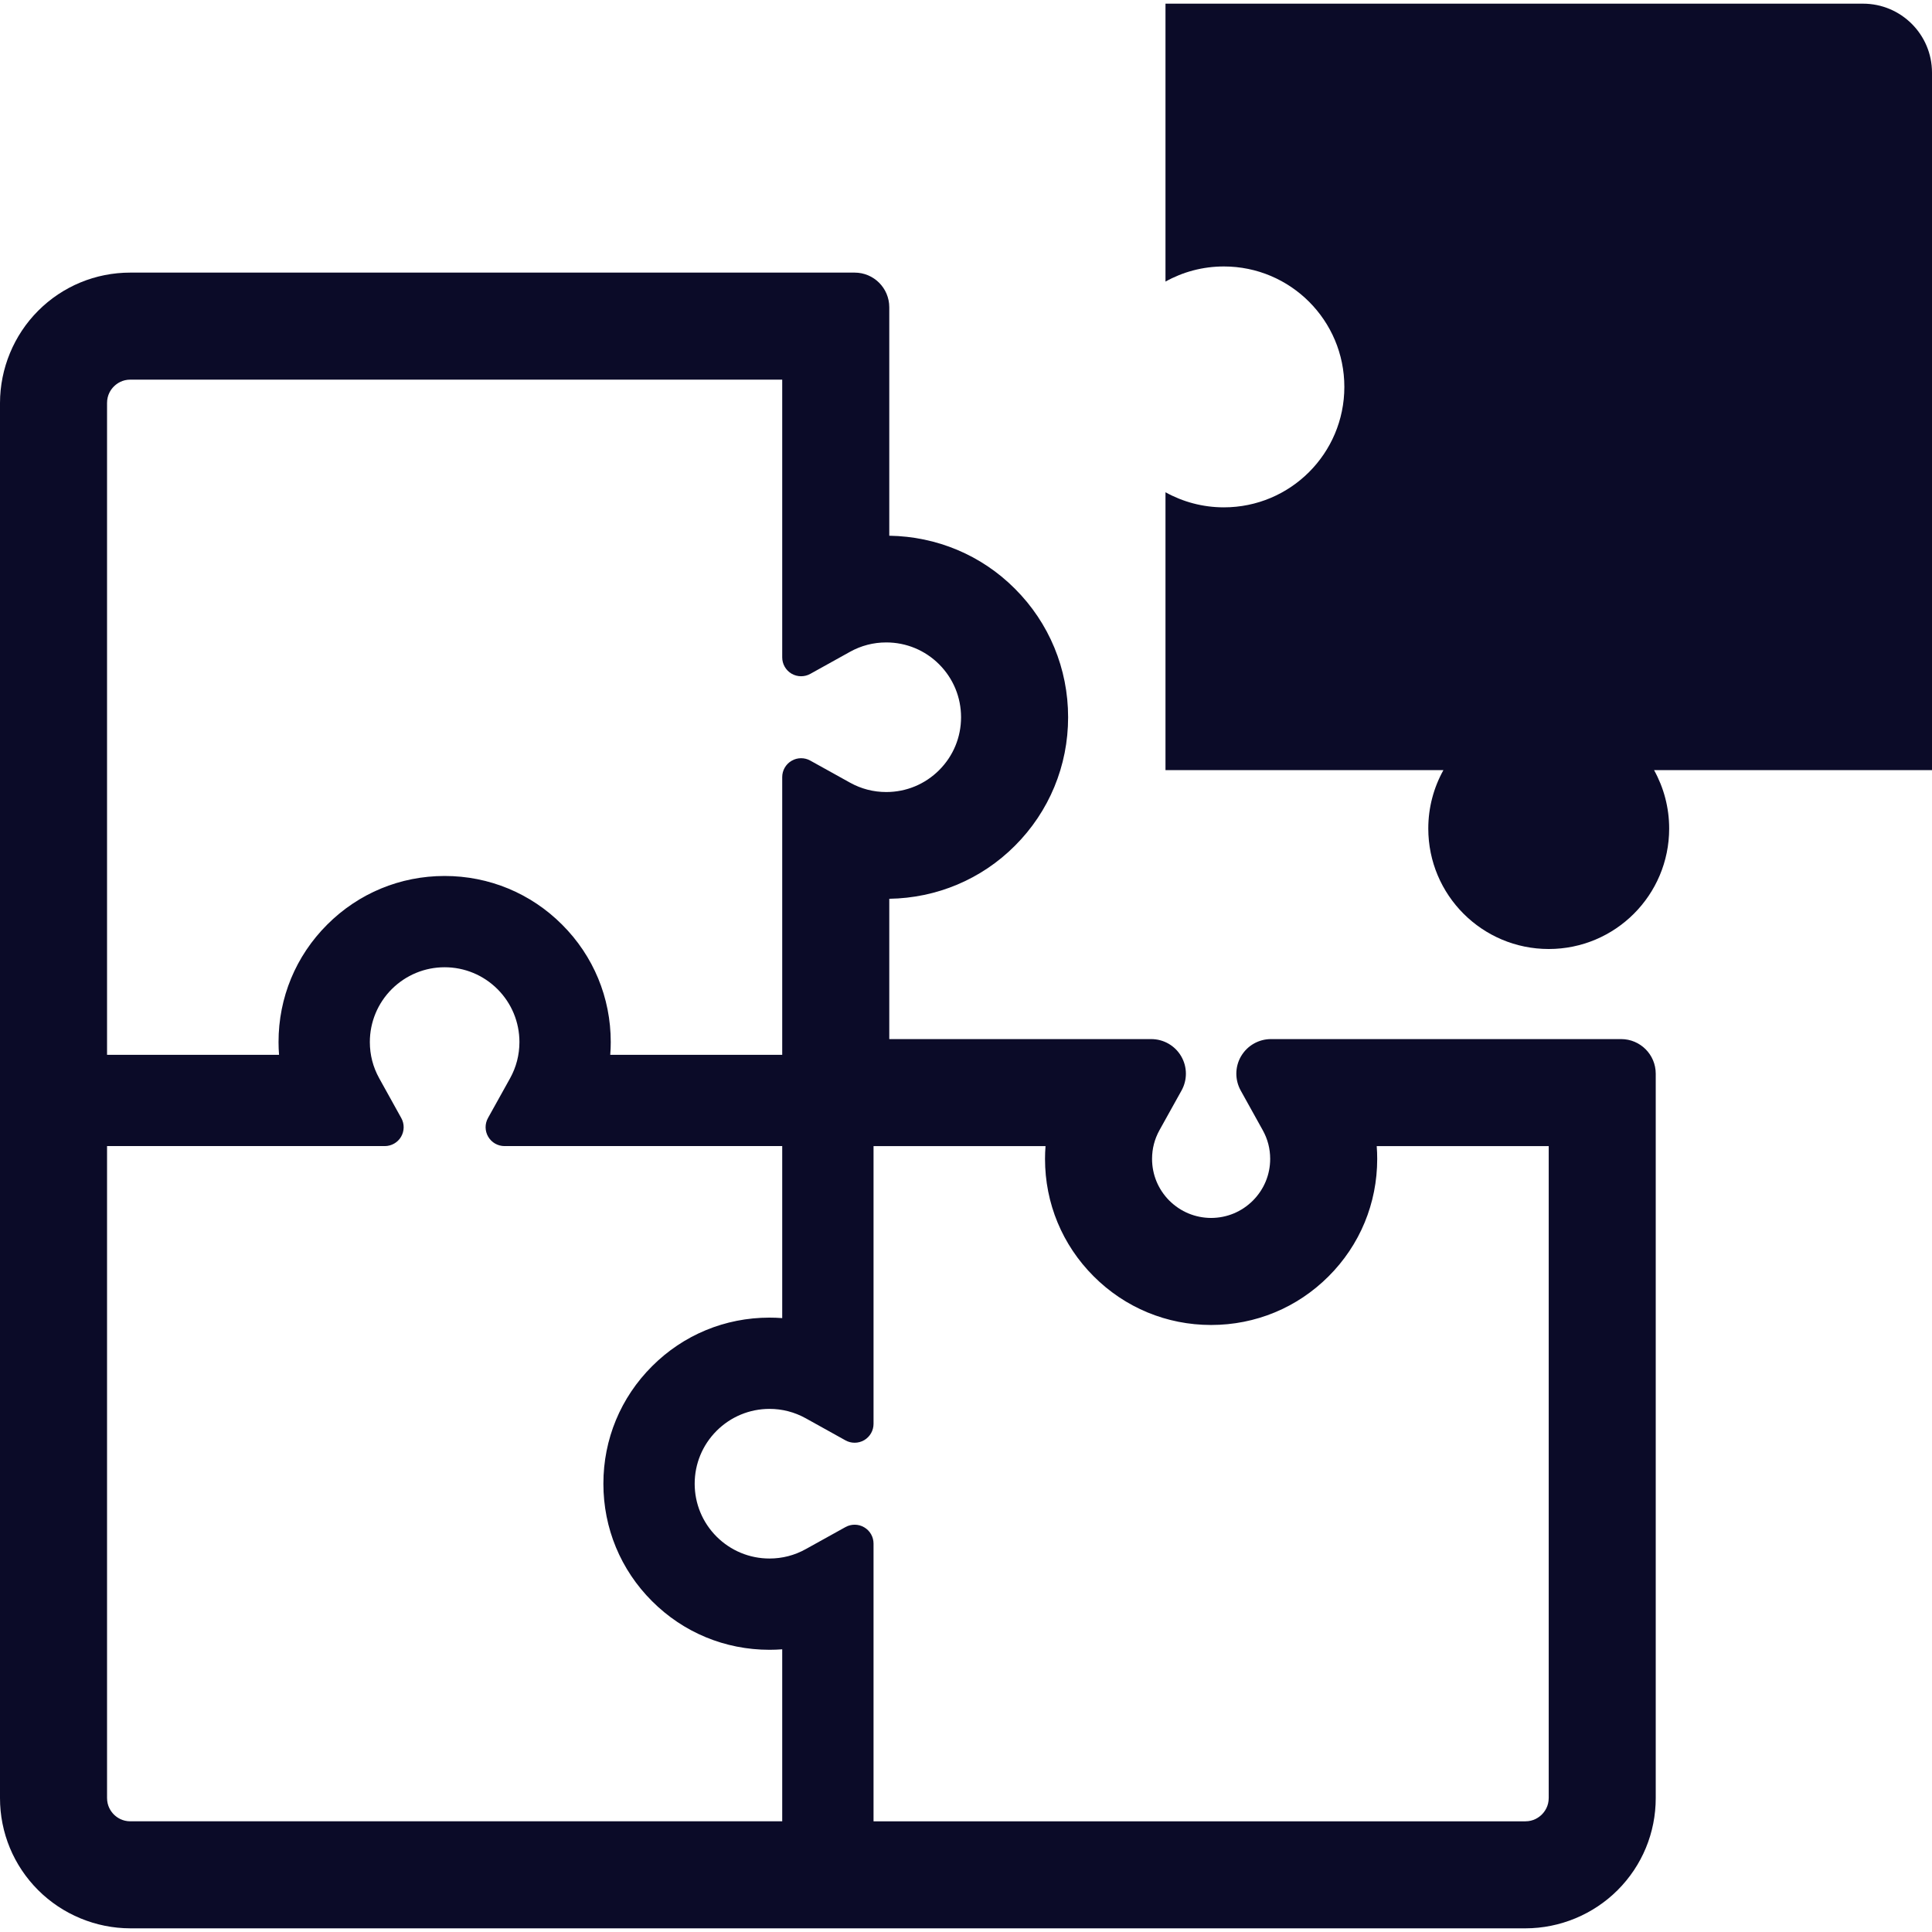
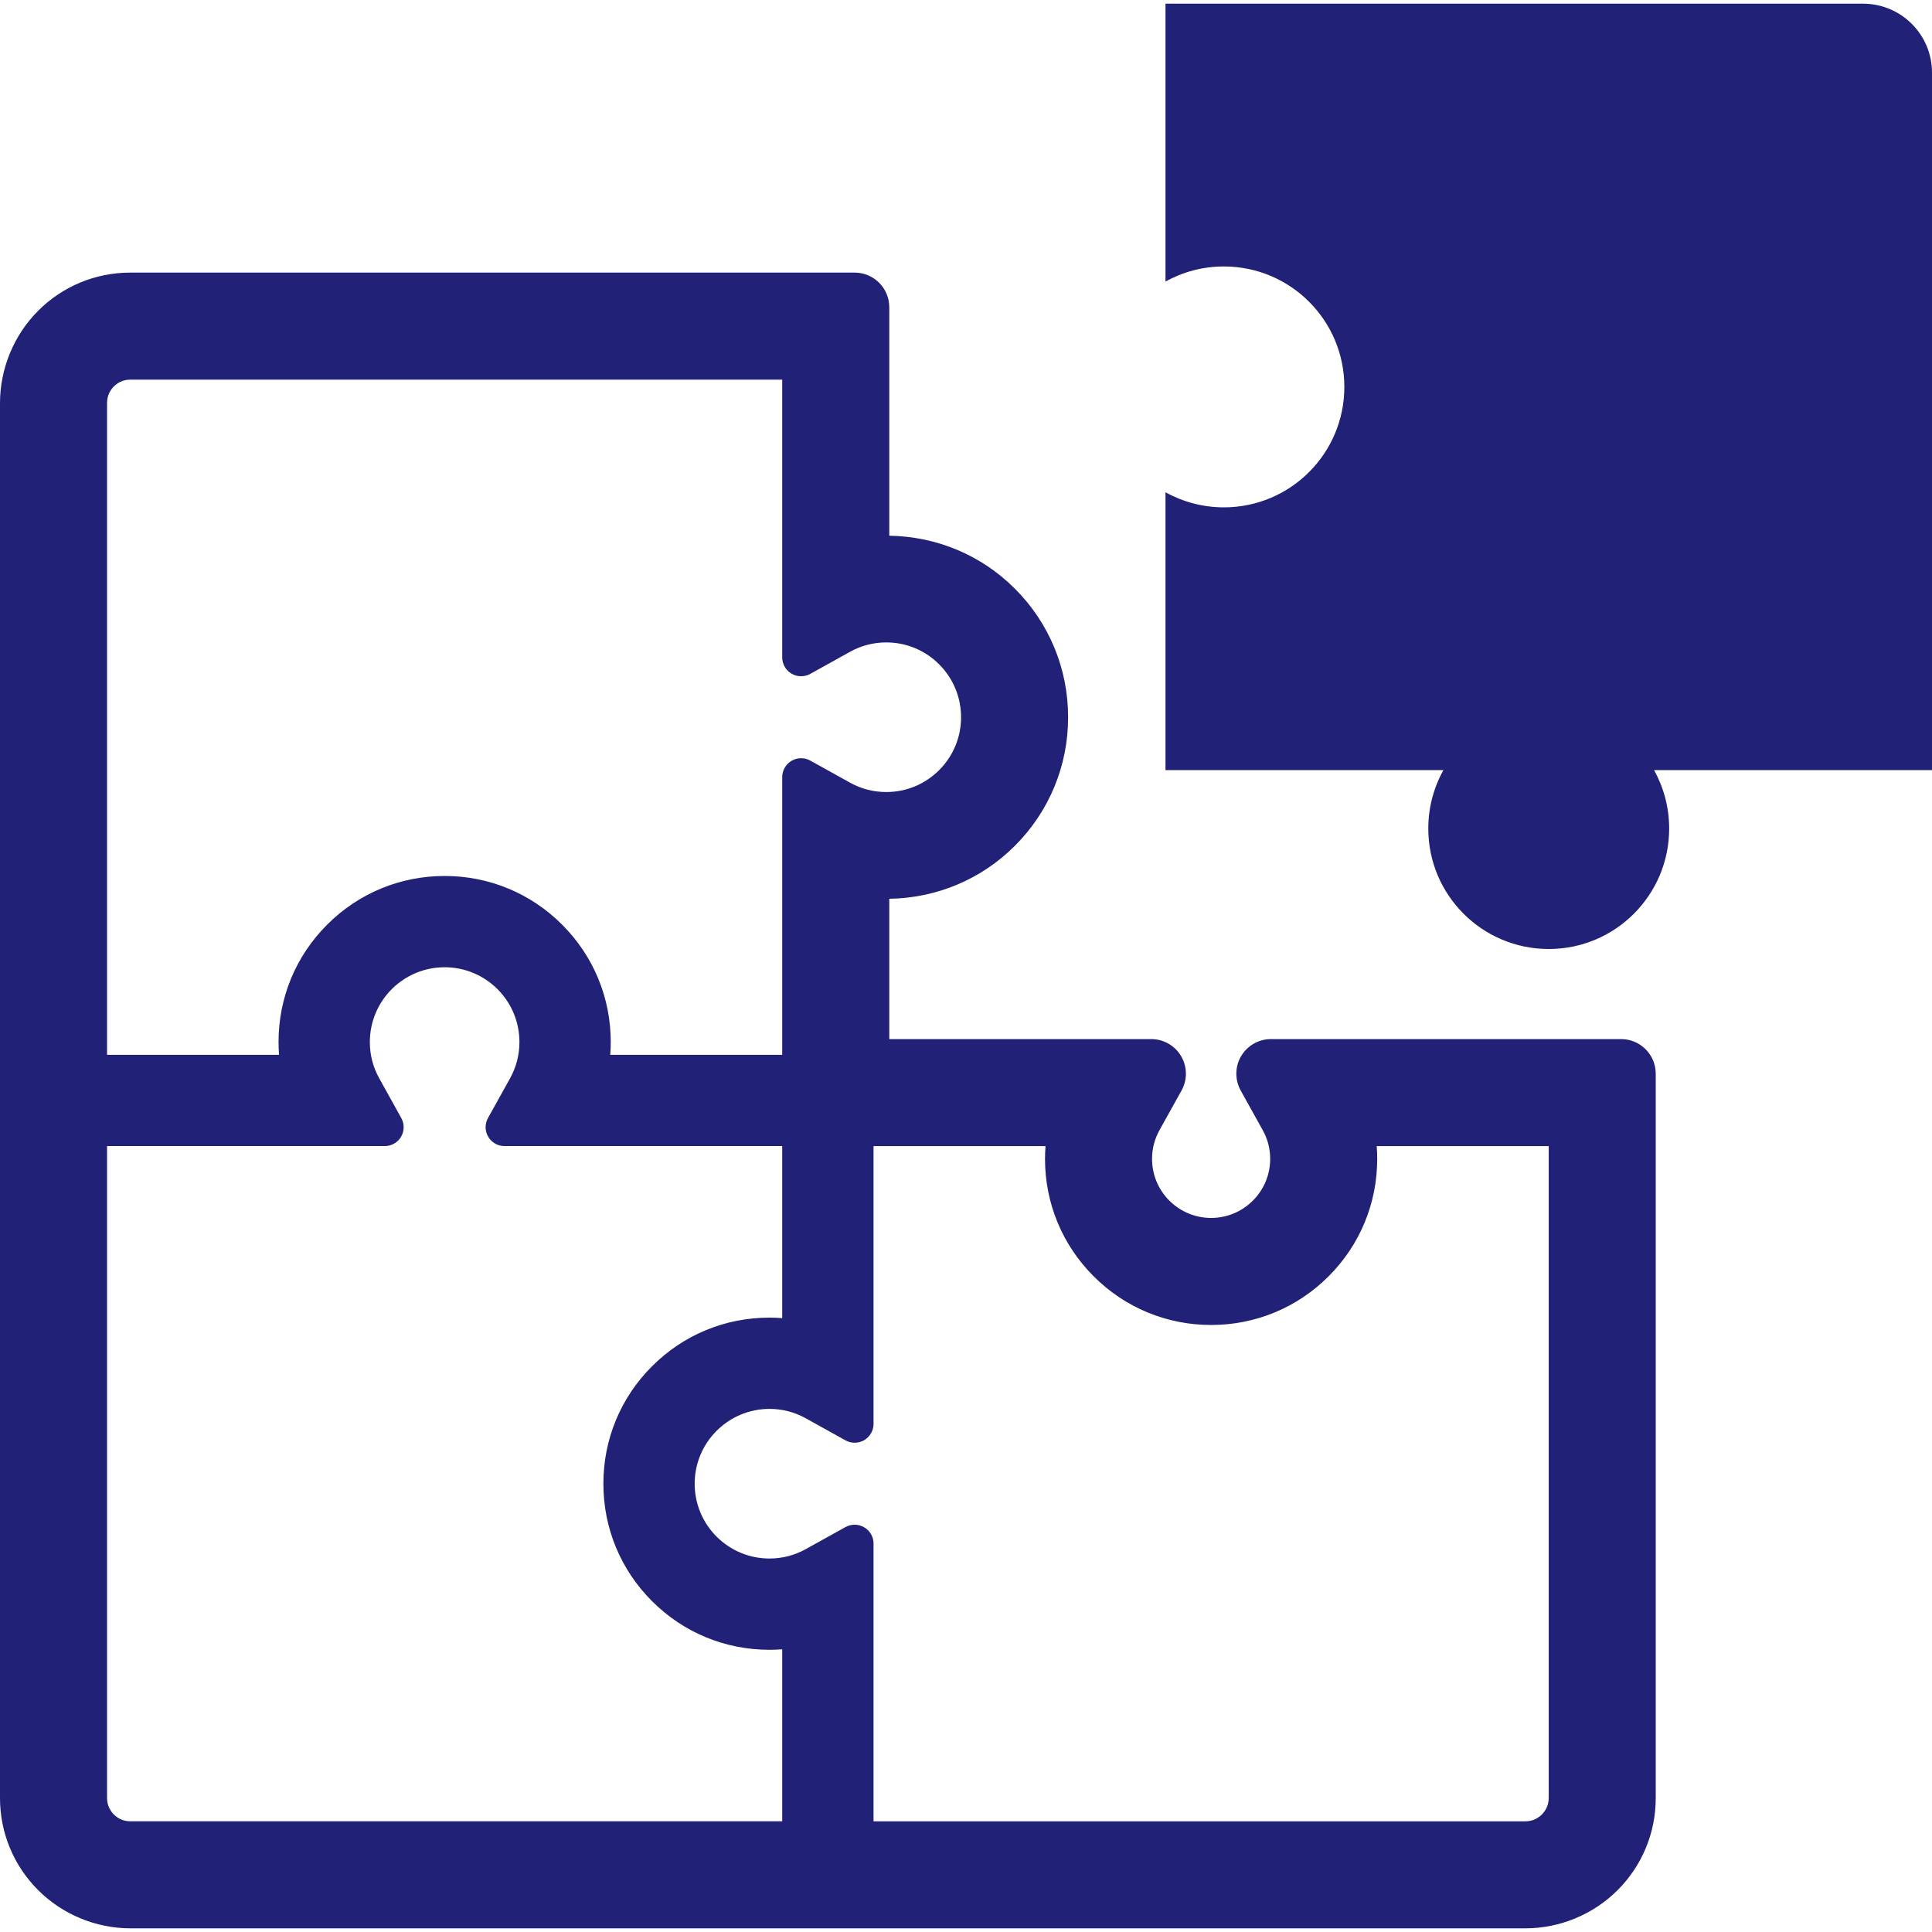
<svg xmlns="http://www.w3.org/2000/svg" height="800px" width="800px" version="1.1" id="_x32_" viewBox="0 0 512 512" xml:space="preserve">
  <defs id="defs13">


</defs>
  <style type="text/css" id="style2">
	.st0{fill:#000000;}
</style>
-   <path class="st0" d="M 512,19.25 C 512,9.15 503.805,0.971 493.713,0.971 H 308.866 v 73.652 c 4.586,-2.558 9.865,-4.008 15.481,-4.008 17.623,0 31.919,14.287 31.919,31.923 0,17.619 -14.288,31.914 -31.919,31.914 -5.616,0 -10.895,-1.458 -15.481,-3.999 v 73.644 h 73.652 c -2.549,4.586 -4.008,9.864 -4.008,15.476 0,17.635 14.288,31.923 31.923,31.923 17.627,0 31.914,-14.288 31.914,-31.923 0,-5.612 -1.458,-10.89 -3.999,-15.476 H 512 Z" id="path4" style="fill:#0b0b28" />
-   <path class="st0" d="m 429.616,275.37 h -92.794 c -3.25,0 -6.256,1.718 -7.901,4.504 l 0.09,-0.154 -0.106,0.171 c -0.839,1.426 -1.263,3.038 -1.263,4.643 0,1.531 0.391,3.078 1.157,4.464 l 5.849,10.532 c 1.311,2.37 1.954,4.863 1.963,7.583 -0.008,4.203 -1.621,8.08 -4.586,11.062 -2.981,2.965 -6.866,4.578 -11.062,4.594 -4.203,-0.017 -8.088,-1.629 -11.078,-4.594 l 0.012,0.017 c -2.974,-2.998 -4.582,-6.883 -4.59,-11.078 0.008,-2.713 0.651,-5.213 1.958,-7.591 l 5.853,-10.524 c 0.77,-1.386 1.157,-2.924 1.157,-4.464 0,-1.605 -0.424,-3.217 -1.276,-4.66 -1.649,-2.793 -4.655,-4.504 -7.9,-4.504 h -69.432 v -37.184 c 12.548,-0.196 24.4,-5.14 33.278,-14.035 9.09,-9.066 14.125,-21.227 14.116,-34.072 0.008,-12.862 -5.03,-25.023 -14.116,-34.081 -8.871,-8.896 -20.726,-13.832 -33.278,-14.027 V 81.416 c -0.004,-5.066 -4.11,-9.172 -9.176,-9.172 H 34.548 C 25.344,72.237 16.608,75.845 10.116,82.353 3.669,88.805 0.008,97.659 0,106.798 v 369.686 c -0.008,9.196 3.608,17.928 10.116,24.428 6.452,6.443 15.293,10.108 24.432,10.117 h 369.726 c 9.115,-0.008 17.961,-3.674 24.404,-10.117 6.509,-6.5 10.117,-15.224 10.109,-24.428 V 284.542 c 0.001,-5.066 -4.105,-9.172 -9.171,-9.172 z M 28.37,106.798 c 0,-2.118 0.986,-3.559 1.792,-4.366 0.835,-0.831 2.272,-1.825 4.386,-1.825 h 172.747 v 73.603 c 0,1.776 0.941,3.413 2.468,4.317 0.782,0.456 1.657,0.685 2.537,0.685 0.839,0 1.674,-0.204 2.432,-0.627 l 10.528,-5.849 c 2.969,-1.646 6.203,-2.485 9.608,-2.485 5.29,0 10.271,2.061 14.014,5.8 3.747,3.755 5.808,8.74 5.808,14.027 0,5.286 -2.061,10.264 -5.8,14.01 -3.751,3.747 -8.732,5.808 -14.022,5.808 -3.409,0 -6.639,-0.839 -9.604,-2.485 l -10.536,-5.849 c -0.753,-0.423 -1.592,-0.627 -2.427,-0.627 -0.88,0 -1.756,0.228 -2.537,0.693 -1.527,0.896 -2.468,2.533 -2.468,4.309 v 73.603 h -45.575 c 0.09,-1.133 0.134,-2.264 0.134,-3.38 0,-11.77 -4.582,-22.824 -12.894,-31.124 -8.304,-8.317 -19.358,-12.894 -31.128,-12.894 -11.766,0 -22.819,4.578 -31.12,12.886 -8.32,8.3 -12.902,19.362 -12.898,31.124 0,1.124 0.044,2.249 0.134,3.389 H 28.37 Z M 207.296,482.666 H 34.548 c -2.114,0 -3.551,-0.994 -4.366,-1.8 -0.826,-0.831 -1.812,-2.273 -1.812,-4.382 V 303.725 h 73.599 c 1.772,0 3.413,-0.937 4.313,-2.46 0.9,-1.532 0.925,-3.422 0.062,-4.969 L 100.5,285.764 c -1.65,-2.974 -2.485,-6.207 -2.489,-9.604 0.004,-5.287 2.07,-10.271 5.8,-14.019 3.758,-3.738 8.74,-5.808 14.022,-5.808 5.282,0 10.264,2.07 14.01,5.8 3.743,3.755 5.808,8.74 5.812,14.018 -0.004,3.413 -0.844,6.647 -2.477,9.604 l -5.857,10.532 c -0.864,1.556 -0.838,3.446 0.062,4.969 0.9,1.531 2.542,2.468 4.313,2.468 h 73.599 v 45.59 c -1.133,-0.089 -2.26,-0.13 -3.376,-0.13 -11.774,0 -22.828,4.578 -31.12,12.886 -8.324,8.308 -12.902,19.362 -12.894,31.124 -0.008,11.762 4.57,22.824 12.887,31.124 8.3,8.317 19.354,12.894 31.128,12.894 1.124,0 2.252,-0.041 3.376,-0.13 z m 203.128,-6.182 c 0,2.109 -0.993,3.543 -1.808,4.366 -0.831,0.823 -2.265,1.817 -4.374,1.817 H 231.496 v -73.603 c 0,-1.776 -0.936,-3.413 -2.468,-4.309 -0.782,-0.465 -1.658,-0.692 -2.537,-0.692 -0.835,0 -1.674,0.204 -2.428,0.627 l -10.544,5.849 c -2.961,1.645 -6.191,2.484 -9.6,2.484 -5.282,0 -10.264,-2.068 -14.01,-5.8 -3.743,-3.747 -5.808,-8.732 -5.812,-14.019 0.004,-5.294 2.07,-10.271 5.808,-14.018 3.744,-3.739 8.724,-5.808 14.015,-5.816 3.385,0 6.618,0.839 9.6,2.484 l 10.54,5.857 c 0.758,0.424 1.592,0.628 2.432,0.628 0.879,0 1.755,-0.229 2.537,-0.684 1.527,-0.904 2.468,-2.542 2.468,-4.318 v -73.611 h 45.578 c -0.089,1.132 -0.134,2.265 -0.134,3.388 -0.004,11.754 4.574,22.808 12.886,31.116 8.308,8.325 19.366,12.903 31.132,12.903 11.766,0 22.82,-4.578 31.129,-12.894 8.316,-8.3 12.886,-19.354 12.886,-31.124 0,-1.124 -0.041,-2.248 -0.13,-3.388 h 45.582 v 172.757 z" id="path6" style="fill:#0b0b28" />
+   <path class="st0" d="M 512,19.25 C 512,9.15 503.805,0.971 493.713,0.971 H 308.866 v 73.652 c 4.586,-2.558 9.865,-4.008 15.481,-4.008 17.623,0 31.919,14.287 31.919,31.923 0,17.619 -14.288,31.914 -31.919,31.914 -5.616,0 -10.895,-1.458 -15.481,-3.999 v 73.644 h 73.652 c -2.549,4.586 -4.008,9.864 -4.008,15.476 0,17.635 14.288,31.923 31.923,31.923 17.627,0 31.914,-14.288 31.914,-31.923 0,-5.612 -1.458,-10.89 -3.999,-15.476 H 512 Z" id="path4" style="fill:#212178" />
+   <path class="st0" d="m 429.616,275.37 h -92.794 c -3.25,0 -6.256,1.718 -7.901,4.504 l 0.09,-0.154 -0.106,0.171 c -0.839,1.426 -1.263,3.038 -1.263,4.643 0,1.531 0.391,3.078 1.157,4.464 l 5.849,10.532 c 1.311,2.37 1.954,4.863 1.963,7.583 -0.008,4.203 -1.621,8.08 -4.586,11.062 -2.981,2.965 -6.866,4.578 -11.062,4.594 -4.203,-0.017 -8.088,-1.629 -11.078,-4.594 l 0.012,0.017 c -2.974,-2.998 -4.582,-6.883 -4.59,-11.078 0.008,-2.713 0.651,-5.213 1.958,-7.591 l 5.853,-10.524 c 0.77,-1.386 1.157,-2.924 1.157,-4.464 0,-1.605 -0.424,-3.217 -1.276,-4.66 -1.649,-2.793 -4.655,-4.504 -7.9,-4.504 h -69.432 v -37.184 c 12.548,-0.196 24.4,-5.14 33.278,-14.035 9.09,-9.066 14.125,-21.227 14.116,-34.072 0.008,-12.862 -5.03,-25.023 -14.116,-34.081 -8.871,-8.896 -20.726,-13.832 -33.278,-14.027 V 81.416 c -0.004,-5.066 -4.11,-9.172 -9.176,-9.172 H 34.548 C 25.344,72.237 16.608,75.845 10.116,82.353 3.669,88.805 0.008,97.659 0,106.798 v 369.686 c -0.008,9.196 3.608,17.928 10.116,24.428 6.452,6.443 15.293,10.108 24.432,10.117 h 369.726 c 9.115,-0.008 17.961,-3.674 24.404,-10.117 6.509,-6.5 10.117,-15.224 10.109,-24.428 V 284.542 c 0.001,-5.066 -4.105,-9.172 -9.171,-9.172 z M 28.37,106.798 c 0,-2.118 0.986,-3.559 1.792,-4.366 0.835,-0.831 2.272,-1.825 4.386,-1.825 h 172.747 v 73.603 c 0,1.776 0.941,3.413 2.468,4.317 0.782,0.456 1.657,0.685 2.537,0.685 0.839,0 1.674,-0.204 2.432,-0.627 l 10.528,-5.849 c 2.969,-1.646 6.203,-2.485 9.608,-2.485 5.29,0 10.271,2.061 14.014,5.8 3.747,3.755 5.808,8.74 5.808,14.027 0,5.286 -2.061,10.264 -5.8,14.01 -3.751,3.747 -8.732,5.808 -14.022,5.808 -3.409,0 -6.639,-0.839 -9.604,-2.485 l -10.536,-5.849 c -0.753,-0.423 -1.592,-0.627 -2.427,-0.627 -0.88,0 -1.756,0.228 -2.537,0.693 -1.527,0.896 -2.468,2.533 -2.468,4.309 v 73.603 h -45.575 c 0.09,-1.133 0.134,-2.264 0.134,-3.38 0,-11.77 -4.582,-22.824 -12.894,-31.124 -8.304,-8.317 -19.358,-12.894 -31.128,-12.894 -11.766,0 -22.819,4.578 -31.12,12.886 -8.32,8.3 -12.902,19.362 -12.898,31.124 0,1.124 0.044,2.249 0.134,3.389 H 28.37 Z M 207.296,482.666 H 34.548 c -2.114,0 -3.551,-0.994 -4.366,-1.8 -0.826,-0.831 -1.812,-2.273 -1.812,-4.382 V 303.725 h 73.599 c 1.772,0 3.413,-0.937 4.313,-2.46 0.9,-1.532 0.925,-3.422 0.062,-4.969 L 100.5,285.764 c -1.65,-2.974 -2.485,-6.207 -2.489,-9.604 0.004,-5.287 2.07,-10.271 5.8,-14.019 3.758,-3.738 8.74,-5.808 14.022,-5.808 5.282,0 10.264,2.07 14.01,5.8 3.743,3.755 5.808,8.74 5.812,14.018 -0.004,3.413 -0.844,6.647 -2.477,9.604 l -5.857,10.532 c -0.864,1.556 -0.838,3.446 0.062,4.969 0.9,1.531 2.542,2.468 4.313,2.468 h 73.599 v 45.59 c -1.133,-0.089 -2.26,-0.13 -3.376,-0.13 -11.774,0 -22.828,4.578 -31.12,12.886 -8.324,8.308 -12.902,19.362 -12.894,31.124 -0.008,11.762 4.57,22.824 12.887,31.124 8.3,8.317 19.354,12.894 31.128,12.894 1.124,0 2.252,-0.041 3.376,-0.13 z m 203.128,-6.182 c 0,2.109 -0.993,3.543 -1.808,4.366 -0.831,0.823 -2.265,1.817 -4.374,1.817 H 231.496 v -73.603 c 0,-1.776 -0.936,-3.413 -2.468,-4.309 -0.782,-0.465 -1.658,-0.692 -2.537,-0.692 -0.835,0 -1.674,0.204 -2.428,0.627 l -10.544,5.849 c -2.961,1.645 -6.191,2.484 -9.6,2.484 -5.282,0 -10.264,-2.068 -14.01,-5.8 -3.743,-3.747 -5.808,-8.732 -5.812,-14.019 0.004,-5.294 2.07,-10.271 5.808,-14.018 3.744,-3.739 8.724,-5.808 14.015,-5.816 3.385,0 6.618,0.839 9.6,2.484 l 10.54,5.857 c 0.758,0.424 1.592,0.628 2.432,0.628 0.879,0 1.755,-0.229 2.537,-0.684 1.527,-0.904 2.468,-2.542 2.468,-4.318 v -73.611 h 45.578 c -0.089,1.132 -0.134,2.265 -0.134,3.388 -0.004,11.754 4.574,22.808 12.886,31.116 8.308,8.325 19.366,12.903 31.132,12.903 11.766,0 22.82,-4.578 31.129,-12.894 8.316,-8.3 12.886,-19.354 12.886,-31.124 0,-1.124 -0.041,-2.248 -0.13,-3.388 h 45.582 v 172.757 z" id="path6" style="fill:#212178" />
</svg>
